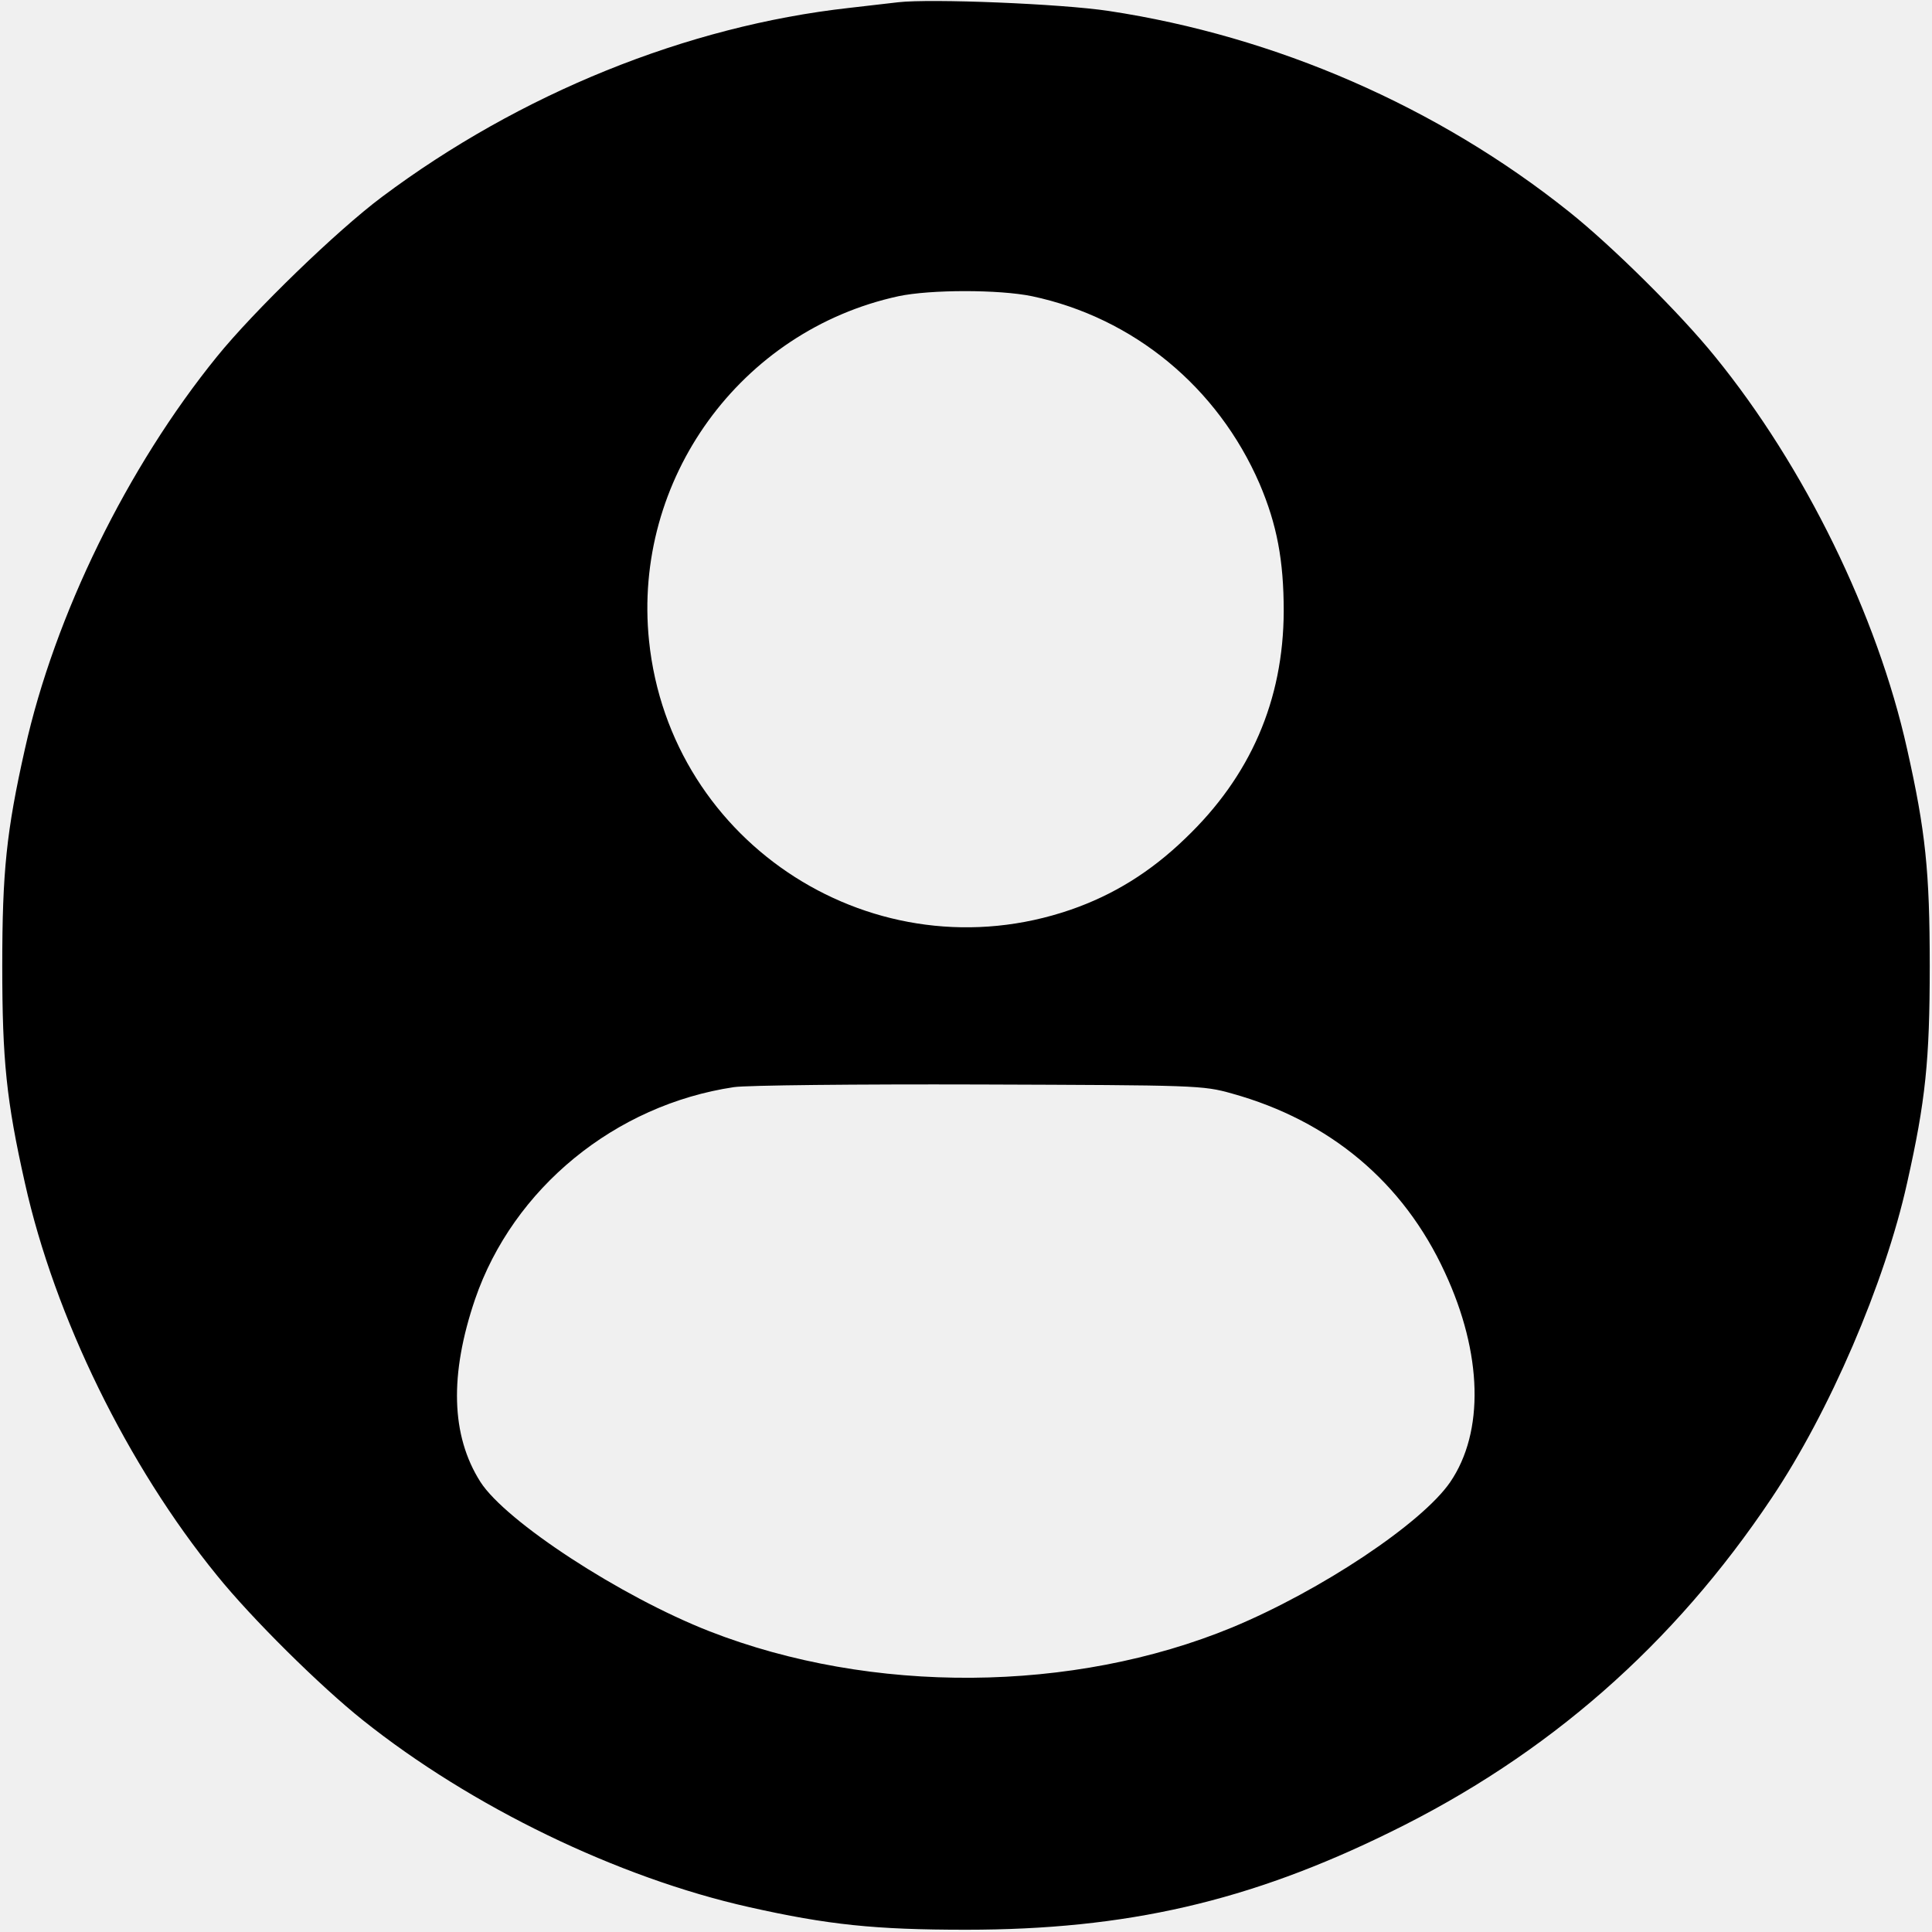
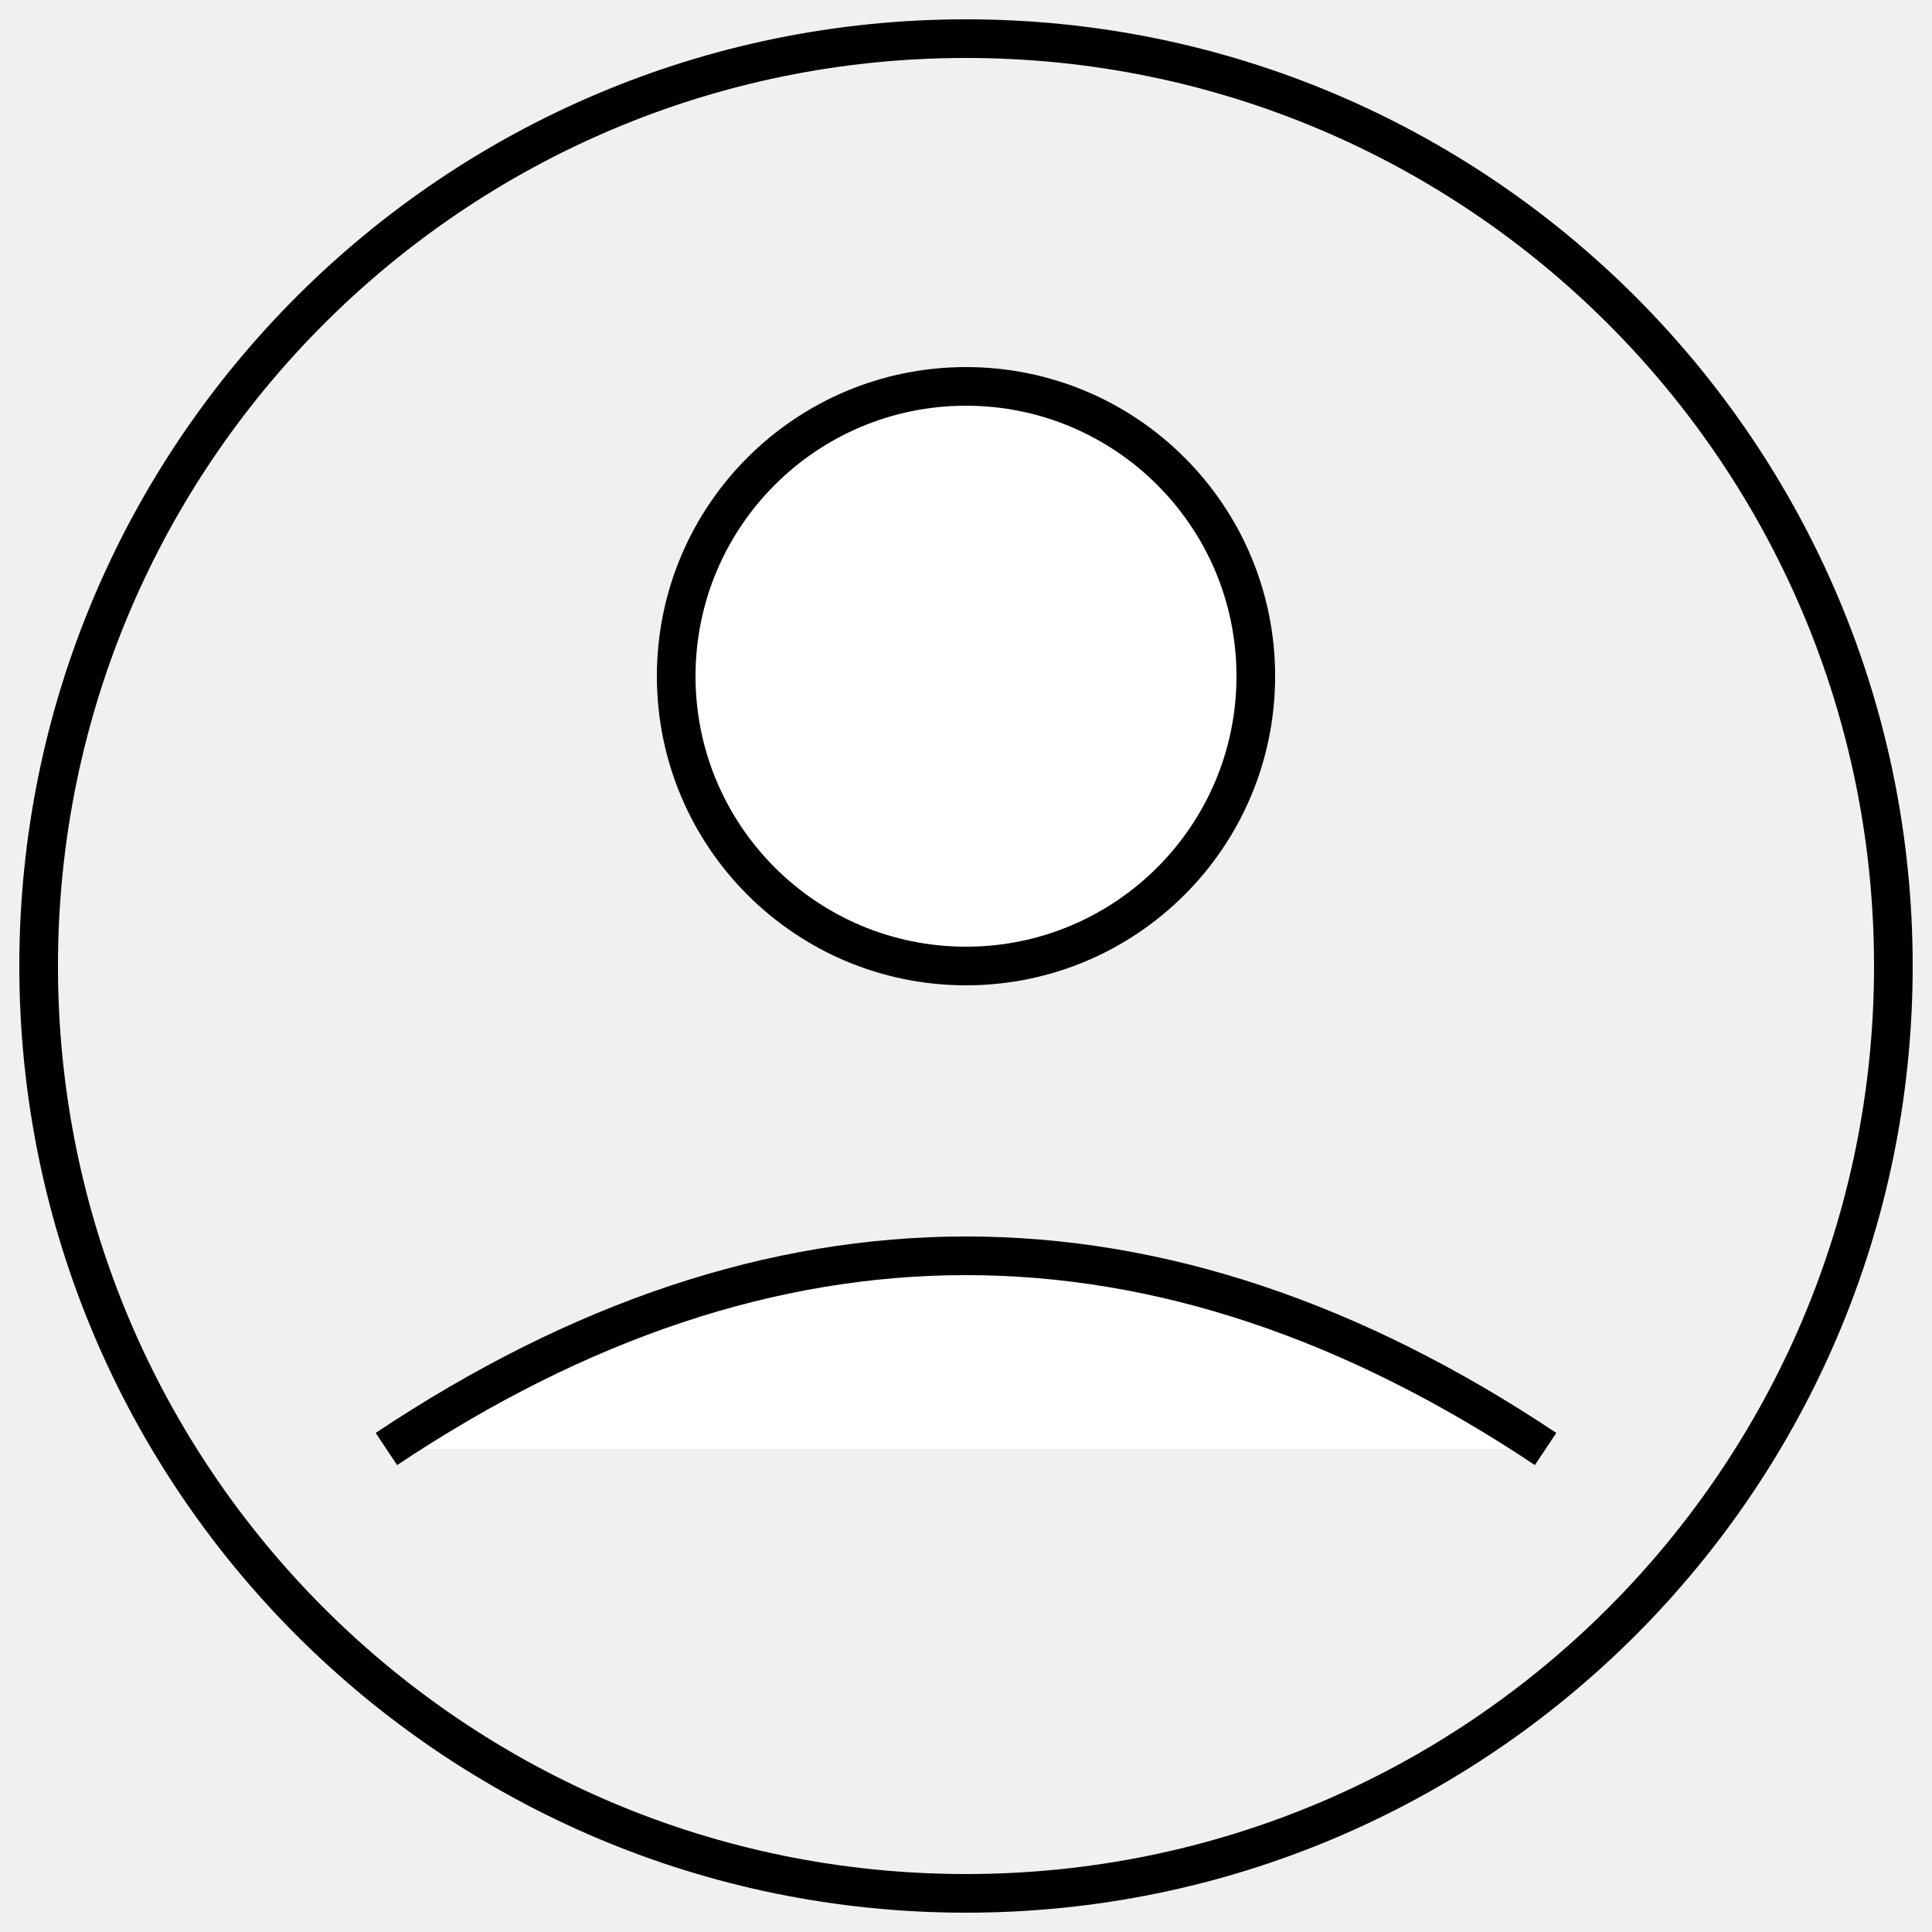
- <svg xmlns="http://www.w3.org/2000/svg" version="1.0" width="512pt" height="512pt" viewBox="0 0 512 512" preserveAspectRatio="xMidYMid meet">
-   <g transform="translate(0,512) scale(0.1,-0.1)" fill="#000000" stroke="none">
-     <path d="M2380 5114 c-19 -2 -78 -9 -130 -15 -430 -48 -872 -227 -1238 -501 -119 -89 -339 -302 -437 -423 -237 -292 -430 -685 -509 -1040 -49 -218 -60 -325 -60 -575 0 -250 11 -357 60 -575 79 -355 272 -749 509 -1040 92 -114 274 -294 387 -384 287 -229 675 -417 1023 -495 209 -47 334 -60 575 -60 425 0 751 75 1125 259 417 204 750 496 1010 885 153 228 300 569 359 835 49 218 60 325 60 575 0 250 -11 357 -60 575 -79 355 -272 749 -509 1040 -92 114 -274 294 -387 384 -348 278 -777 465 -1220 532 -126 19 -471 33 -558 23z m355 -779 c269 -57 492 -241 603 -497 46 -108 64 -203 64 -338 -1 -236 -88 -437 -261 -602 -92 -89 -191 -150 -304 -189 -515 -177 -1061 171 -1117 713 -44 427 242 822 661 913 85 18 267 18 354 0z m530 -2113 c259 -72 454 -235 564 -474 100 -215 105 -423 14 -556 -75 -109 -342 -287 -578 -385 -422 -174 -955 -178 -1385 -10 -235 92 -540 291 -607 396 -78 123 -82 284 -14 484 101 294 371 515 686 562 33 5 326 8 650 7 576 -2 592 -2 670 -24z" />
-   </g>
+ <svg xmlns="http://www.w3.org/2000/svg" viewBox="0 0 100 100" width="100" height="100" fill="none" stroke="currentColor" stroke-width="2">
+   <circle cx="50" cy="50" r="48" stroke="black" fill="#f0f0f0" />
+   <circle cx="50" cy="35" r="15" fill="white" />
+   <path d="M20 75 Q50 55, 80 75" fill="white" />
</svg>
